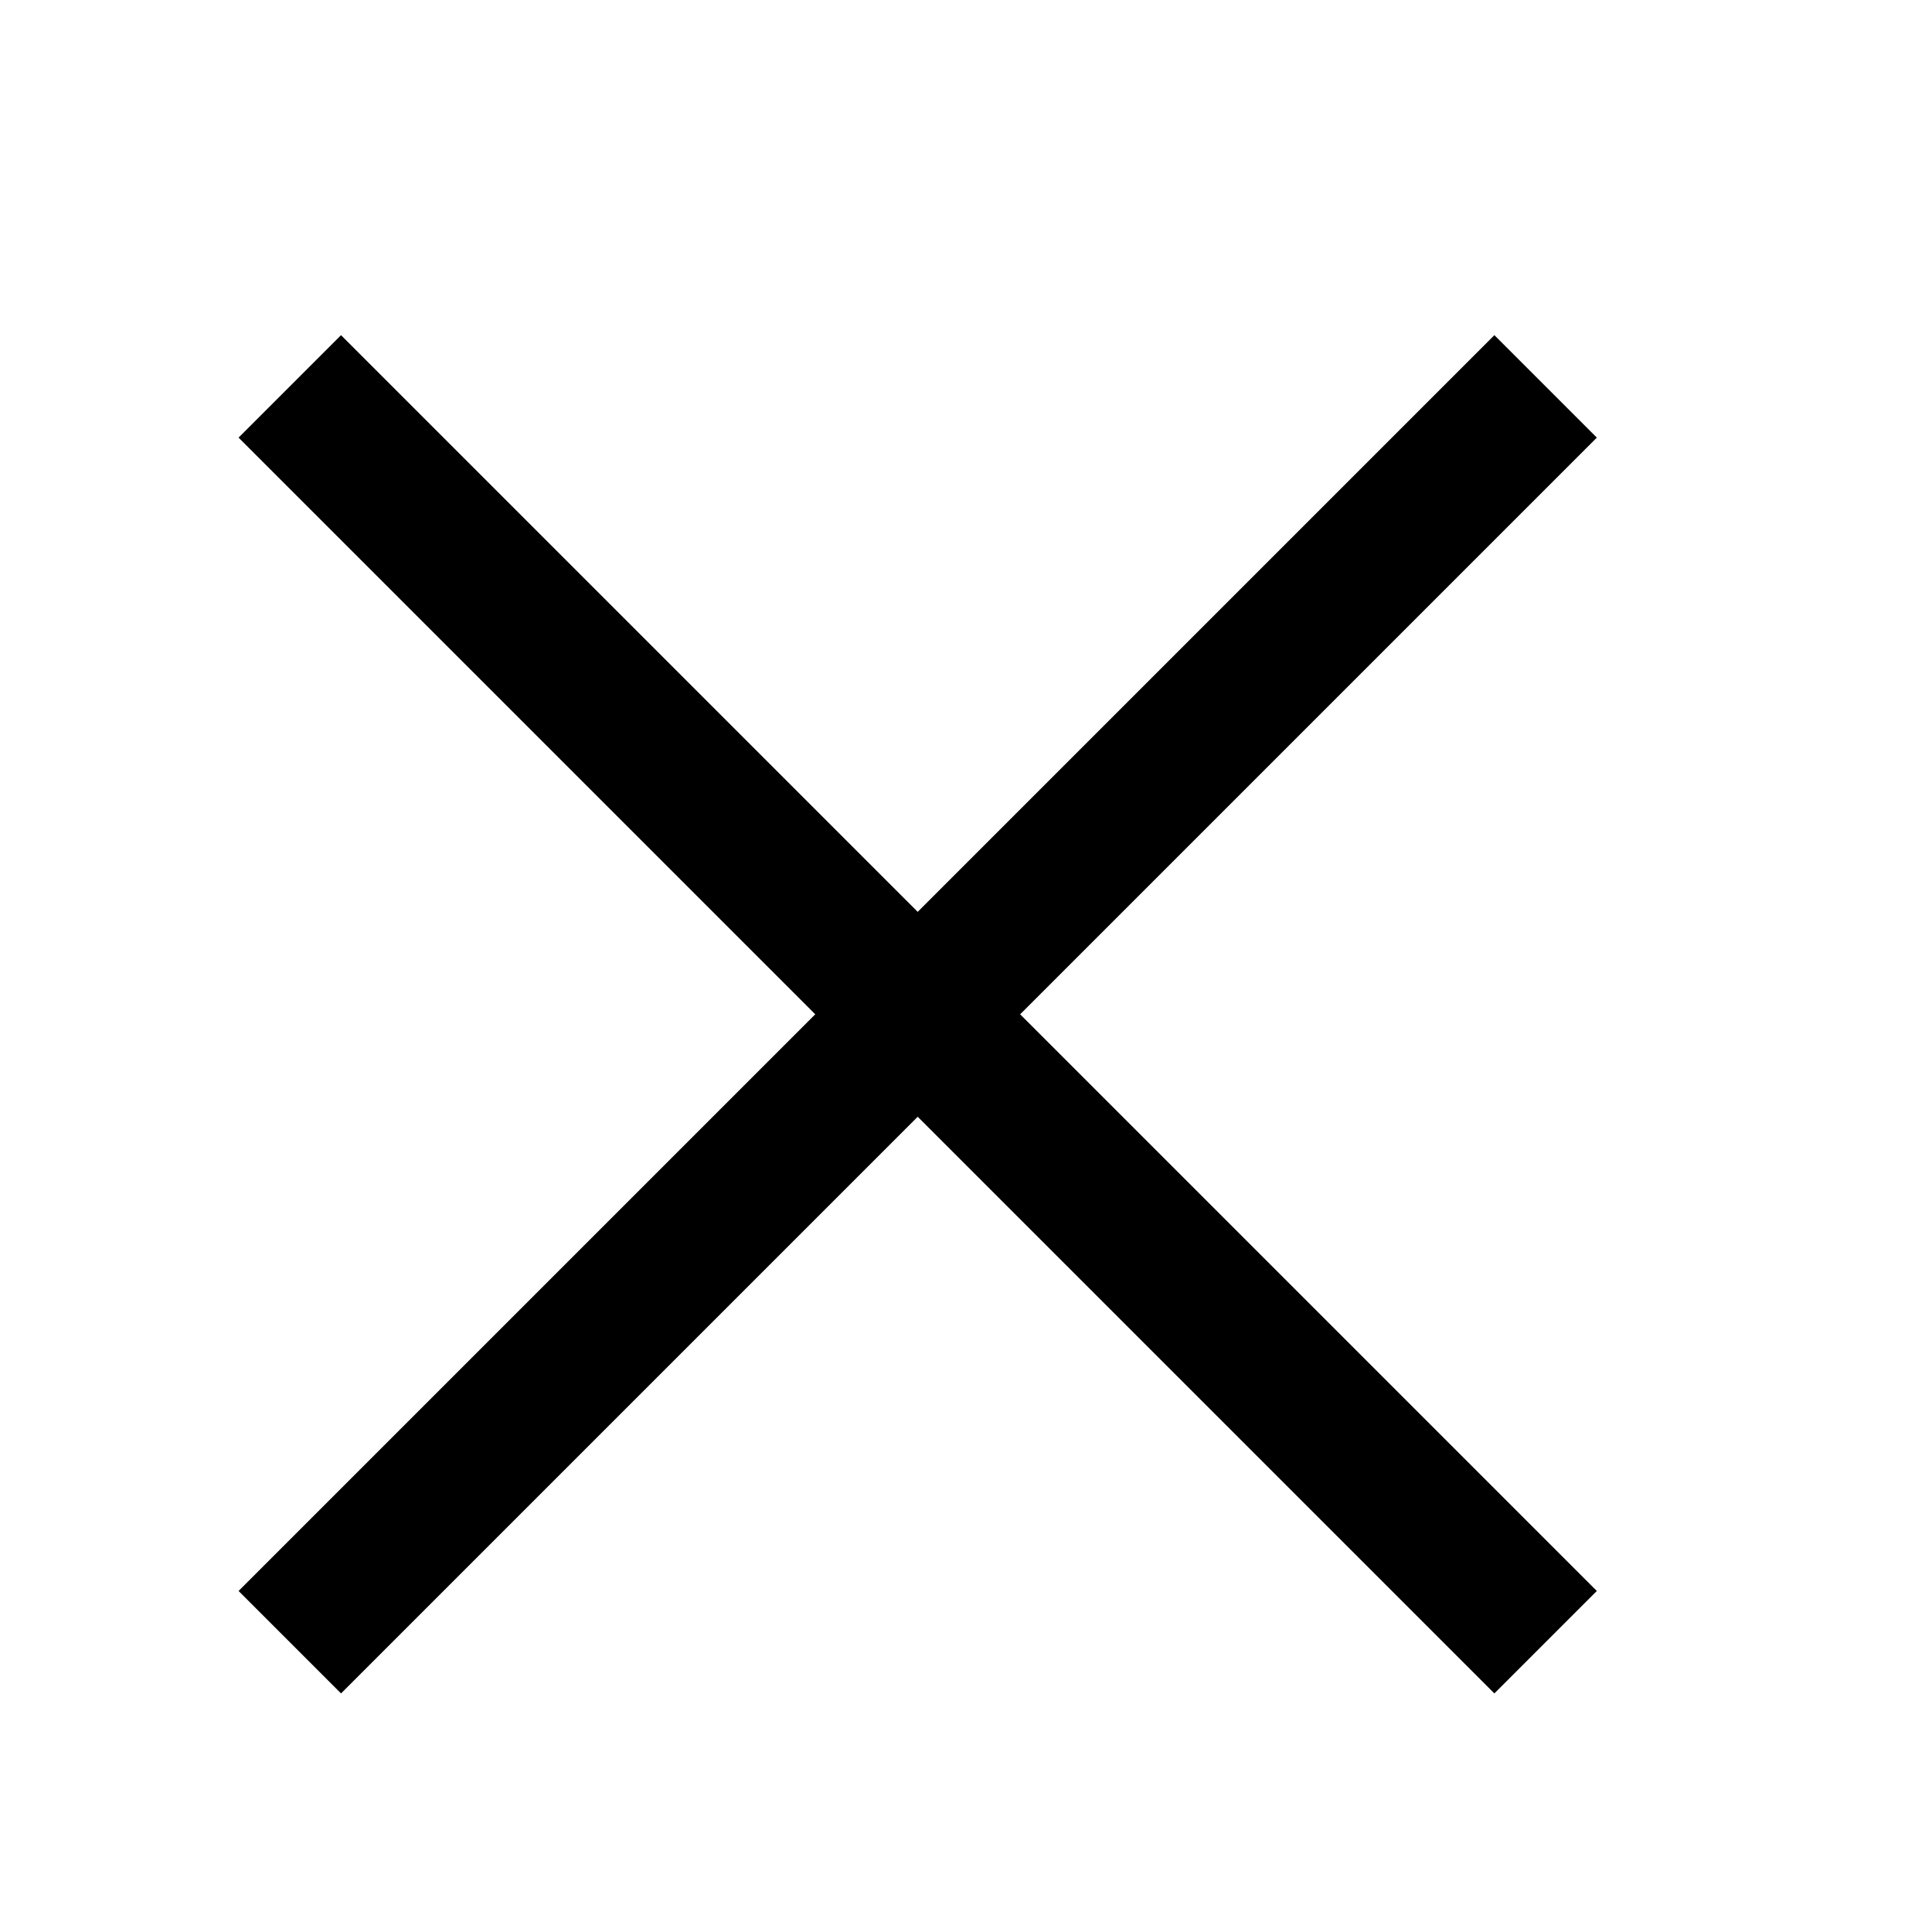
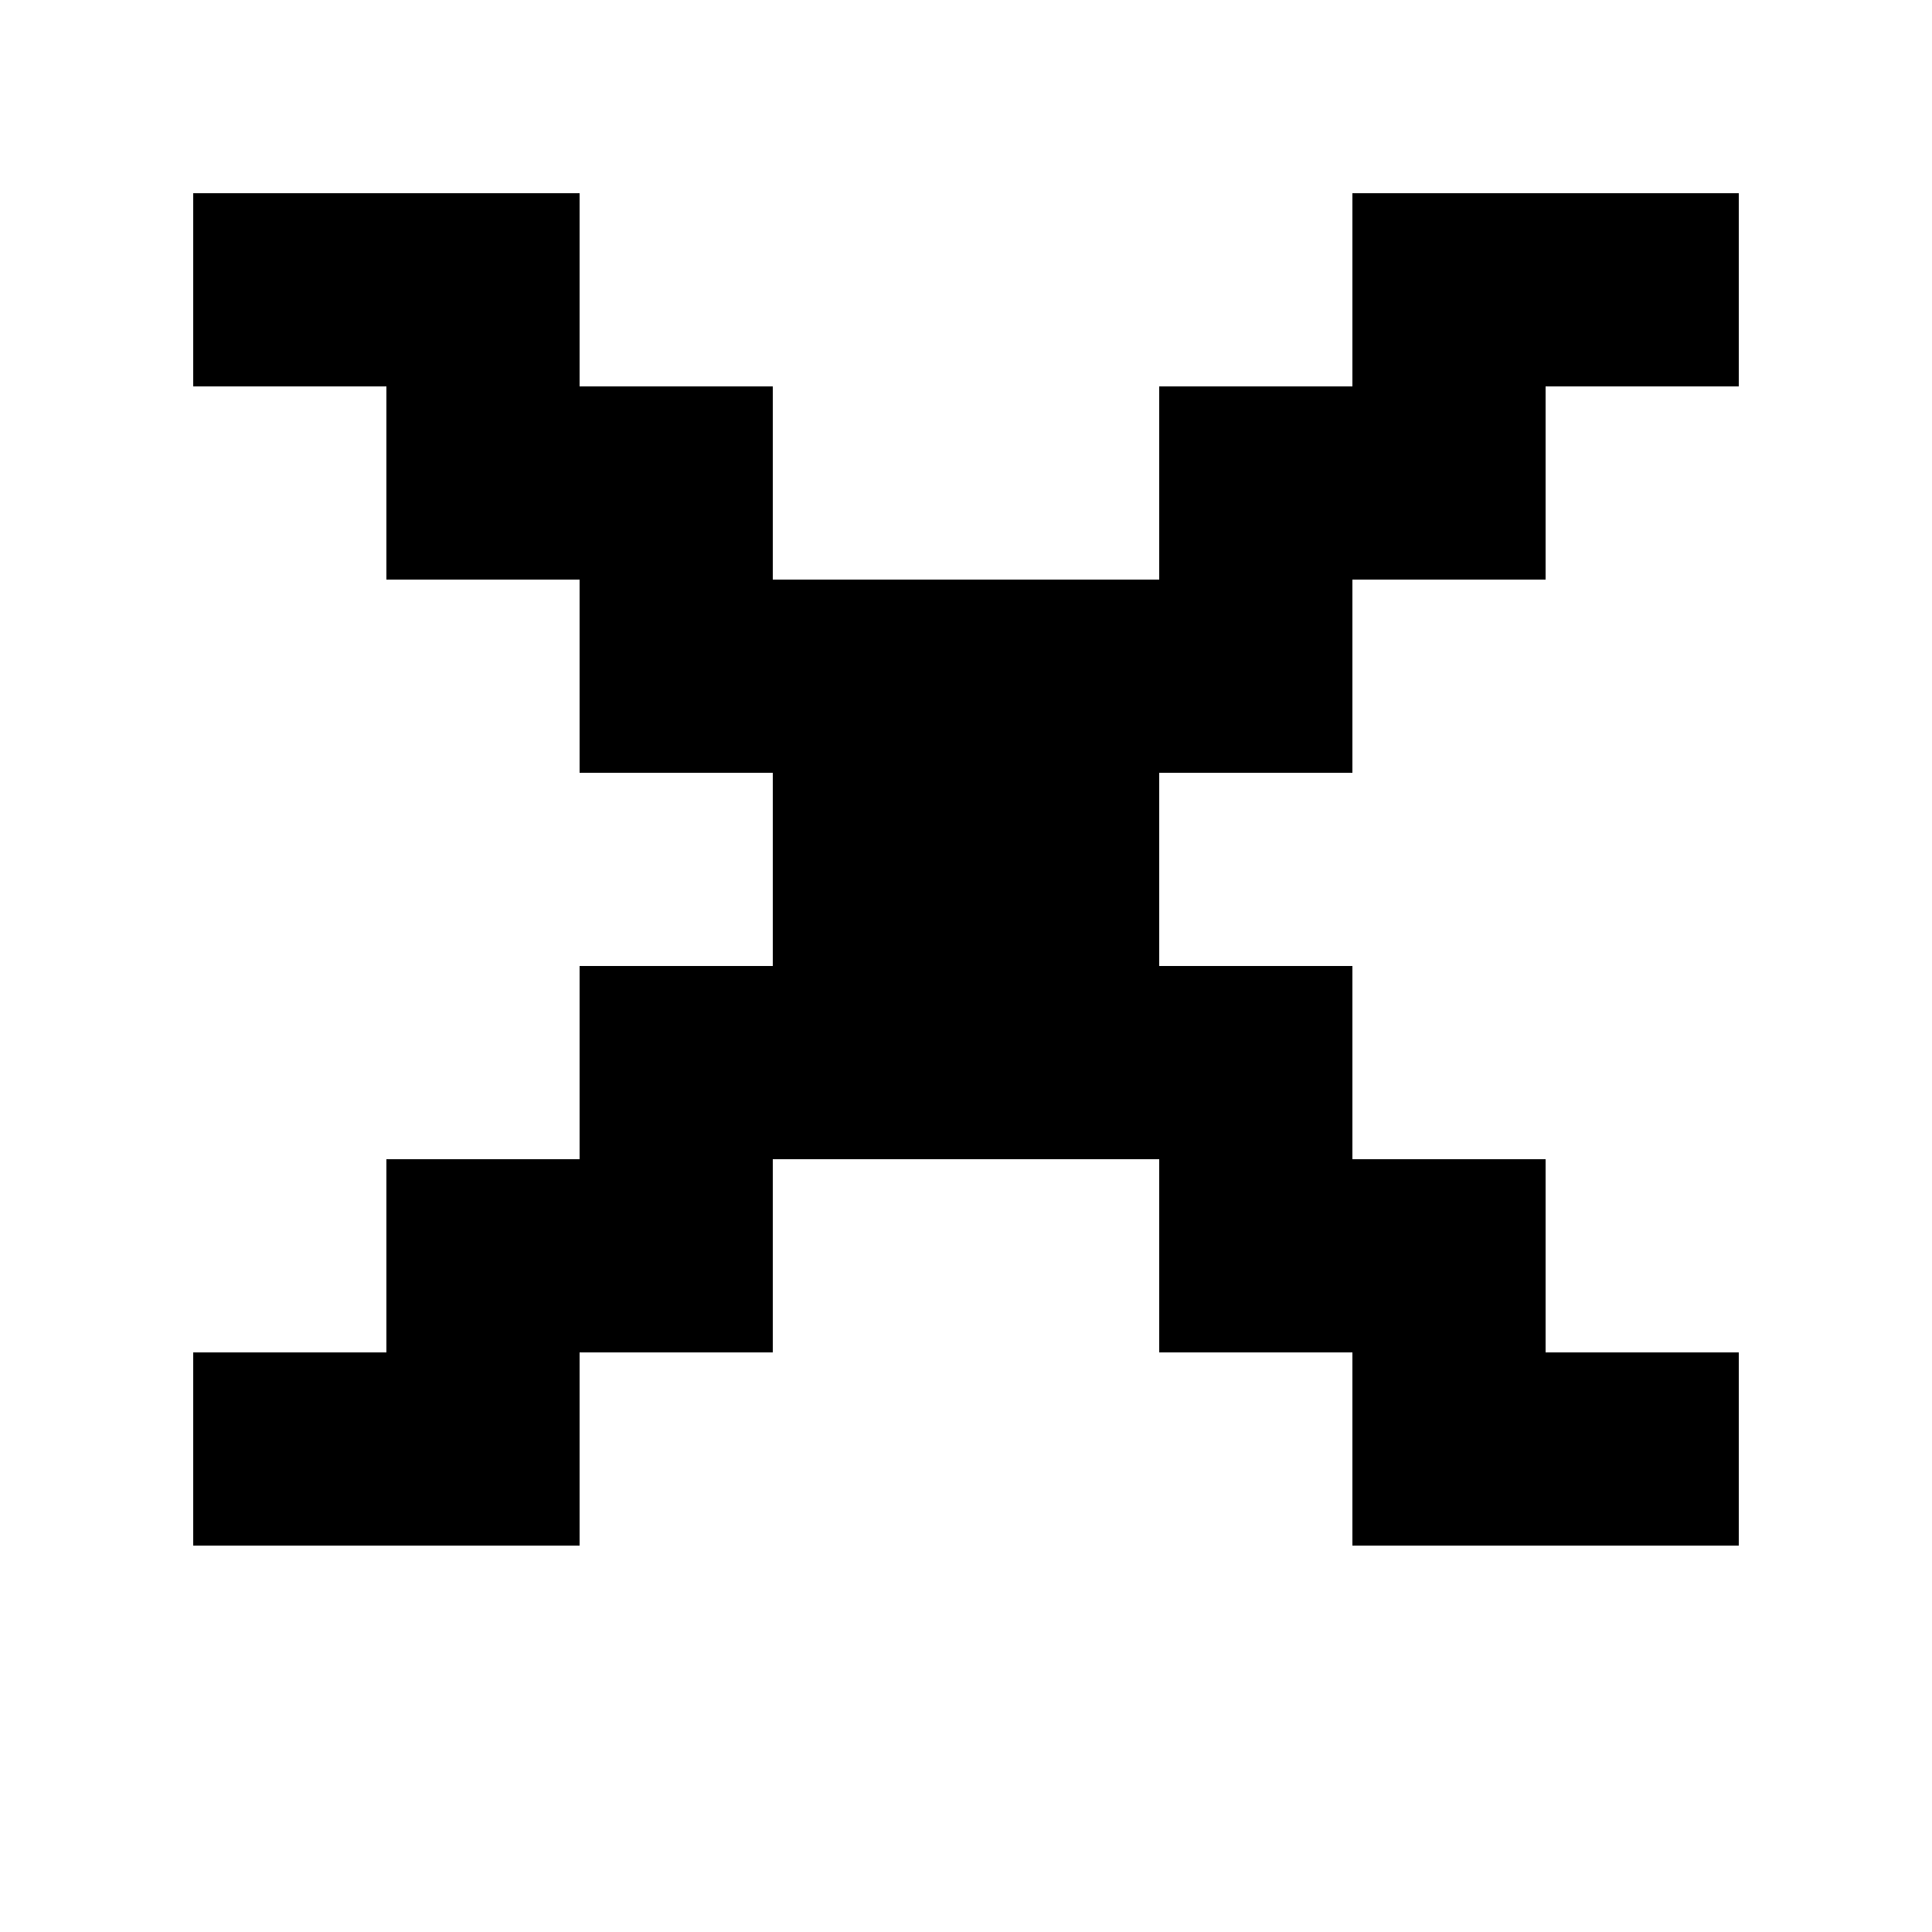
- <svg xmlns="http://www.w3.org/2000/svg" version="1.1" width="24" height="24" viewBox="2 2 20 20" enable-background="new 0 0 24.00 24.00" xml:space="preserve" id="svg4">
-   <defs id="defs8" />
-   <path style="fill:none;fill-rule:evenodd;stroke:#000000;stroke-width:1.5;stroke-linecap:butt;stroke-linejoin:miter;stroke-opacity:1;stroke-miterlimit:4;stroke-dasharray:none" d="M 18,6 5,19" id="path834" />
-   <path style="fill:none;fill-rule:evenodd;stroke:#000000;stroke-width:1.5;stroke-linecap:butt;stroke-linejoin:miter;stroke-opacity:1;stroke-miterlimit:4;stroke-dasharray:none" d="M 5,6 18,19" id="path836" />
+ <svg xmlns="http://www.w3.org/2000/svg" viewBox="0 0 10 10" width="48" height="48" shape-rendering="crispEdges" fill="#000">
+   <path d="M1 1h2v1h-2zM7 1h2v1h-2zM2 2h2v1h-2zM6 2h2v1h-2zM3 3h4v1h-4zM4 4h2v1h-2zM3 5h4v1h-4zM2 6h2v1h-2zM6 6h2v1h-2zM1 7h2v1h-2zM7 7h2v1h-2z" />
</svg>
